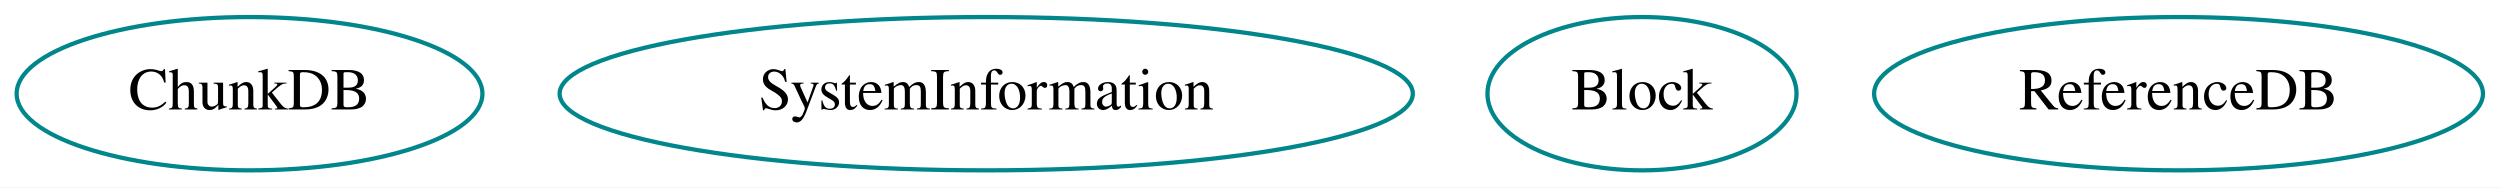
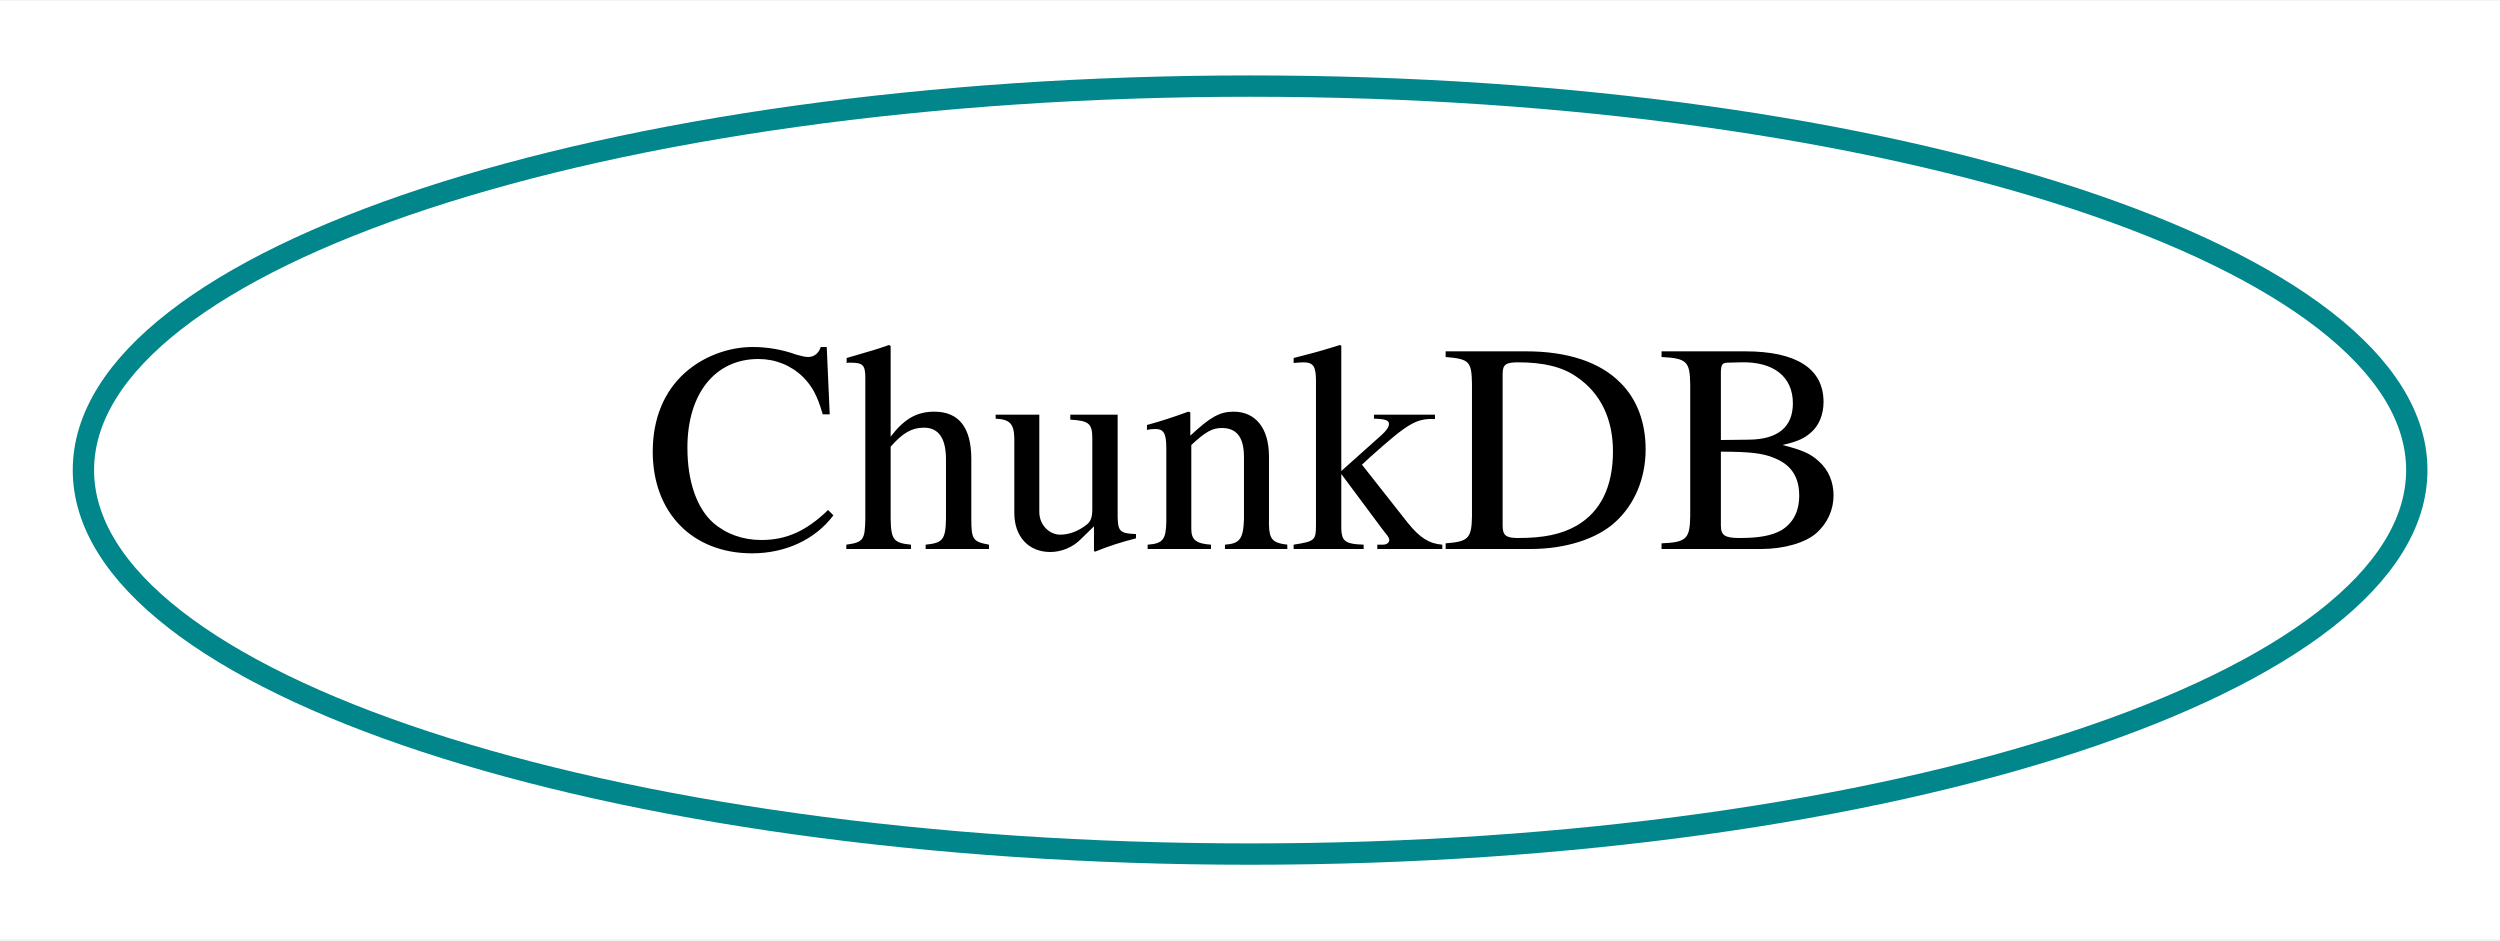
- <svg xmlns="http://www.w3.org/2000/svg" width="587pt" height="44pt" viewBox="0.00 0.00 587.09 44.00">
+ <svg xmlns="http://www.w3.org/2000/svg" width="117pt" height="44pt" viewBox="0.00 0.00 117.19 44.00">
  <g id="graph0" class="graph" transform="scale(1 1) rotate(0) translate(4 40)">
-     <polygon fill="white" stroke="transparent" points="-4,4 -4,-40 583.09,-40 583.09,4 -4,4" />
+     <polygon fill="white" stroke="transparent" points="-4,4 -4,-40 113.19,-40 113.19,4 -4,4" />
    <g id="node1" class="node">
      <ellipse fill="none" stroke="#00868b" cx="54.6" cy="-18" rx="54.69" ry="18" />
      <text text-anchor="middle" x="54.6" y="-14.3" font-family="Times,serif" font-size="14.00">ChunkDB</text>
    </g>
-     <g id="node2" class="node">
-       <ellipse fill="none" stroke="#00868b" cx="227.6" cy="-18" rx="100.18" ry="18" />
-       <text text-anchor="middle" x="227.6" y="-14.3" font-family="Times,serif" font-size="14.00">SystemInformation</text>
-     </g>
-     <g id="node3" class="node">
-       <ellipse fill="none" stroke="#00868b" cx="381.6" cy="-18" rx="36.29" ry="18" />
-       <text text-anchor="middle" x="381.6" y="-14.3" font-family="Times,serif" font-size="14.00">Block</text>
-     </g>
-     <g id="node4" class="node">
-       <ellipse fill="none" stroke="#00868b" cx="507.6" cy="-18" rx="71.49" ry="18" />
-       <text text-anchor="middle" x="507.6" y="-14.3" font-family="Times,serif" font-size="14.00">ReferenceDB</text>
-     </g>
  </g>
</svg>
